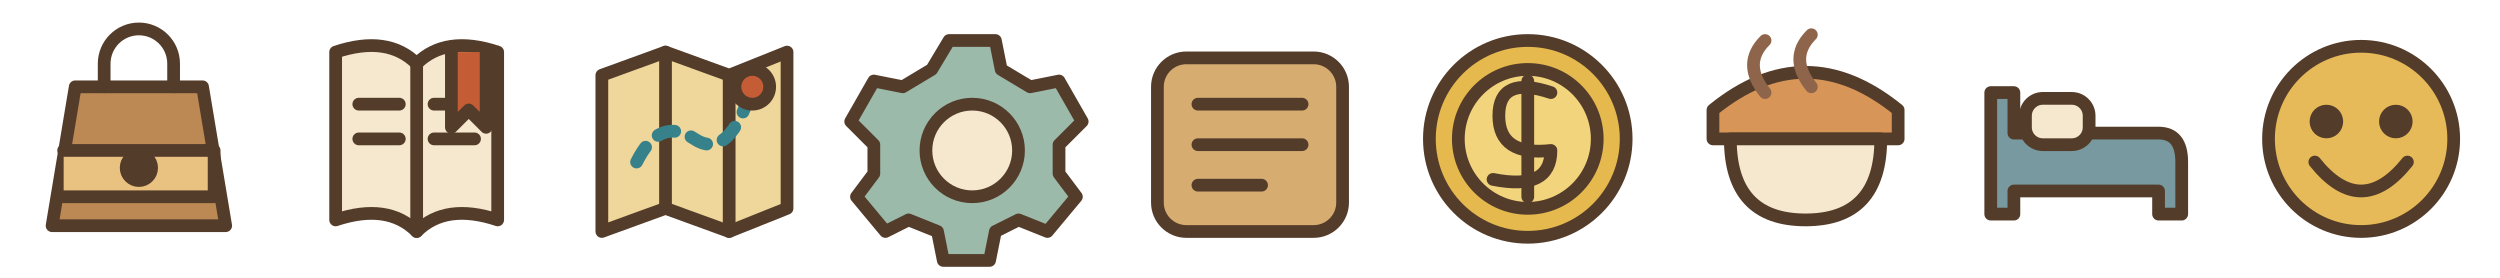
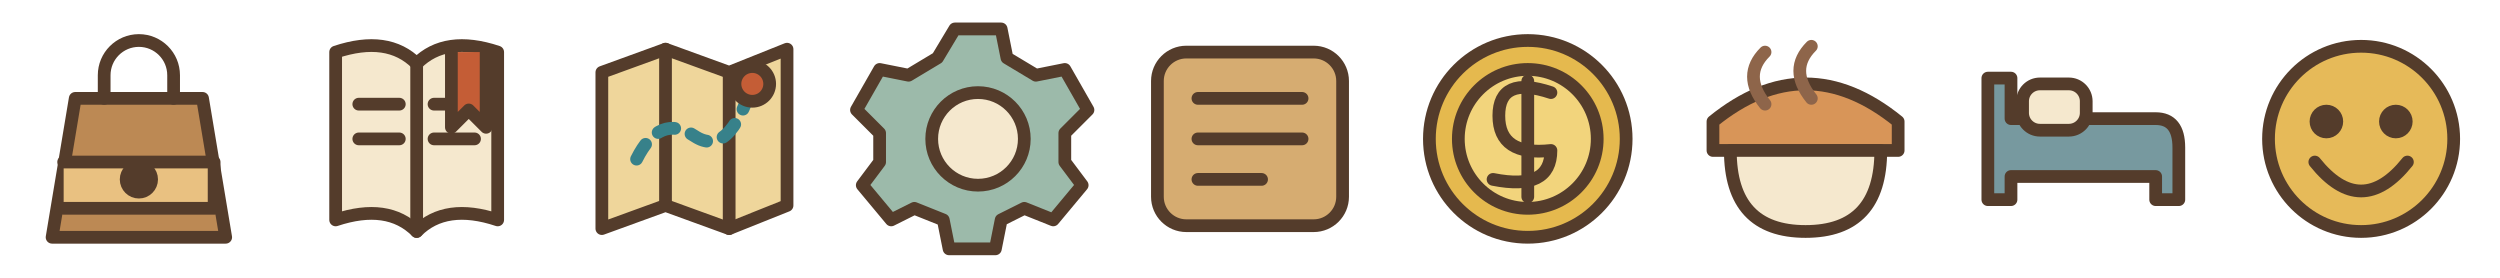
<svg xmlns="http://www.w3.org/2000/svg" width="432" height="48" viewBox="0 0 432 48">
-   <g transform="translate(0 0)" stroke="#543c2b" stroke-width="2.2" stroke-linecap="round" stroke-linejoin="round">
+   <g transform="translate(0 2)" stroke="#543c2b" stroke-width="2.2" stroke-linecap="round" stroke-linejoin="round">
    <path d="M13 15h22l4 24H9z" fill="#bc8954" />
    <path d="M18 15v-4a6 6 0 0 1 12 0v4" fill="none" />
    <path d="M11 26h26v8H11" fill="#e9c181" />
    <circle cx="24" cy="29" r="2.2" fill="#543c2b" />
  </g>
  <g transform="translate(48 0)" stroke="#543c2b" stroke-width="2.2" stroke-linecap="round" stroke-linejoin="round">
    <path d="M10 9q9-3 14 2 5-5 14-2v29q-9-3-14 2-5-5-14-2z" fill="#f5e8ce" />
    <path d="M24 11v29M14 18h7m-7 6h7m6-6h7m-7 6h7" fill="none" />
    <path d="M30 9v13l3-3 3 3V9" fill="#c45d36" />
  </g>
-   <g transform="translate(96 0)" stroke="#543c2b" stroke-width="2.2" stroke-linecap="round" stroke-linejoin="round">
+   <g transform="translate(96 -0.5)" stroke="#543c2b" stroke-width="2.2" stroke-linecap="round" stroke-linejoin="round">
    <path d="M8 13l11-4 11 4 10-4v27l-10 4-11-4-11 4z" fill="#efd69b" />
    <path d="M19 9v27m11-23v27" fill="none" />
    <path d="M14 28q4-8 10-4t10-9" fill="none" stroke="#37818a" stroke-dasharray="3 3" />
    <circle cx="34" cy="15" r="3" fill="#c45d36" />
  </g>
-   <g transform="translate(144 0)" stroke="#543c2b" stroke-width="2.2" stroke-linecap="round" stroke-linejoin="round">
+   <g transform="translate(145 -2)" stroke="#543c2b" stroke-width="2.2" stroke-linecap="round" stroke-linejoin="round">
    <path d="M20 7h8l1 5 5 3 5-1 4 7-4 4v5l3 4-5 6-5-2-4 2-1 5h-8l-1-5-5-2-4 2-5-6 3-4v-5l-4-4 4-7 5 1 5-3z" fill="#9cbaaa" />
    <circle cx="24" cy="26" r="8" fill="#f5e8ce" />
  </g>
-   <g transform="translate(192 0)" stroke="#543c2b" stroke-width="2.2" stroke-linecap="round" stroke-linejoin="round">
+   <g transform="translate(192 -1)" stroke="#543c2b" stroke-width="2.2" stroke-linecap="round" stroke-linejoin="round">
    <rect x="8" y="10" width="32" height="30" rx="5" fill="#d6ac71" />
    <path d="M15 18h18m-18 7h18m-18 7h11" fill="none" />
  </g>
  <g transform="translate(240 0)" stroke="#543c2b" stroke-width="2.2" stroke-linecap="round" stroke-linejoin="round">
    <circle cx="24" cy="24" r="17" fill="#e5b94e" />
    <circle cx="24" cy="24" r="12" fill="#f2d47c" />
    <path d="M28 16q-9-3-9 4t9 6q0 7-10 5m6-17v20" fill="none" />
  </g>
-   <g transform="translate(288 0)" stroke="#543c2b" stroke-width="2.2" stroke-linecap="round" stroke-linejoin="round">
+   <g transform="translate(288 2)" stroke="#543c2b" stroke-width="2.2" stroke-linecap="round" stroke-linejoin="round">
    <path d="M8 19q16-13 32 0v5H8z" fill="#d89558" />
    <path d="M11 24q0 14 13 14t13-14z" fill="#f5e8ce" />
    <path d="M17 16q-4-5 0-9m8 8q-4-5 0-9" stroke="#8e654a" fill="none" />
  </g>
-   <g transform="translate(336 0)" stroke="#543c2b" stroke-width="2.2" stroke-linecap="round" stroke-linejoin="round">
+   <g transform="translate(335.5 -2.5)" stroke="#543c2b" stroke-width="2.2" stroke-linecap="round" stroke-linejoin="round">
    <path d="M8 31v-15h4v7h25q4 0 4 5v9h-4v-4H12v4H8z" fill="#77999f" />
    <rect x="14" y="17" width="11" height="8" rx="3" fill="#f5e8ce" />
  </g>
  <g transform="translate(384 0)" stroke="#543c2b" stroke-width="2.2" stroke-linecap="round" stroke-linejoin="round">
    <circle cx="24" cy="24" r="16" fill="#e6ba59" />
    <circle cx="18" cy="21" r="1.8" fill="#543c2b" />
    <circle cx="30" cy="21" r="1.8" fill="#543c2b" />
    <path d="M16 28q8 10 16 0" fill="none" />
  </g>
</svg>
